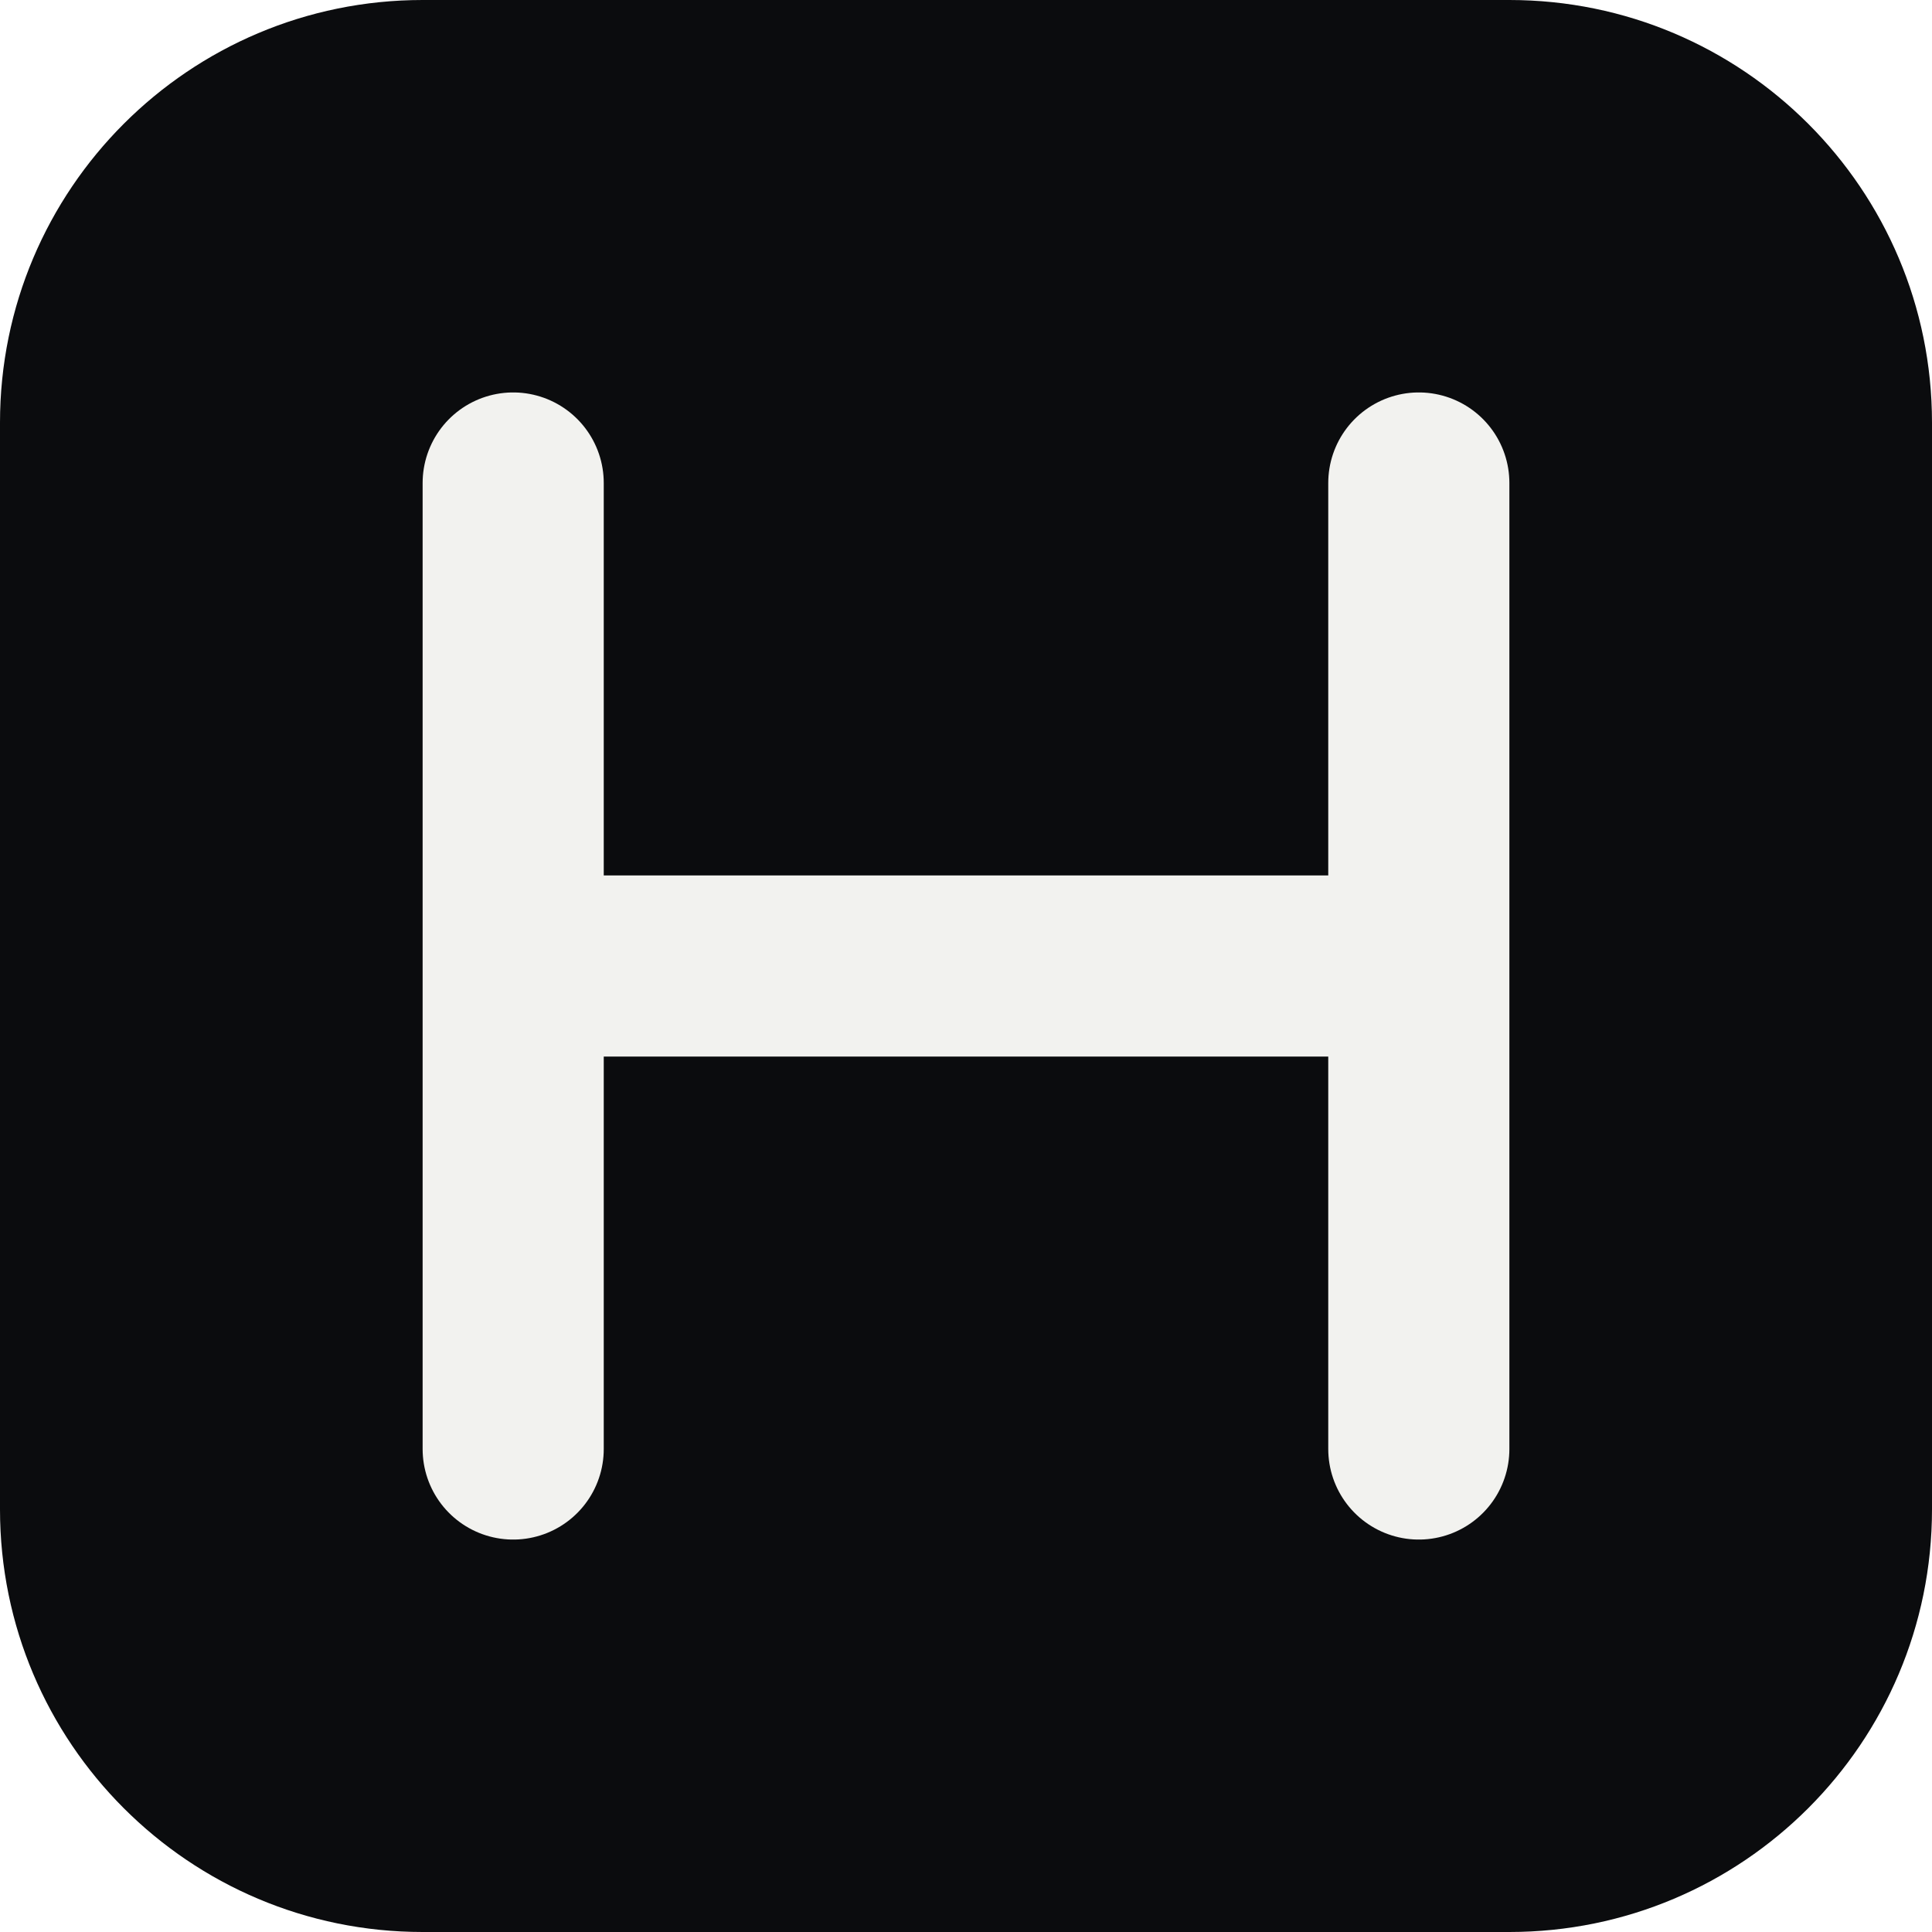
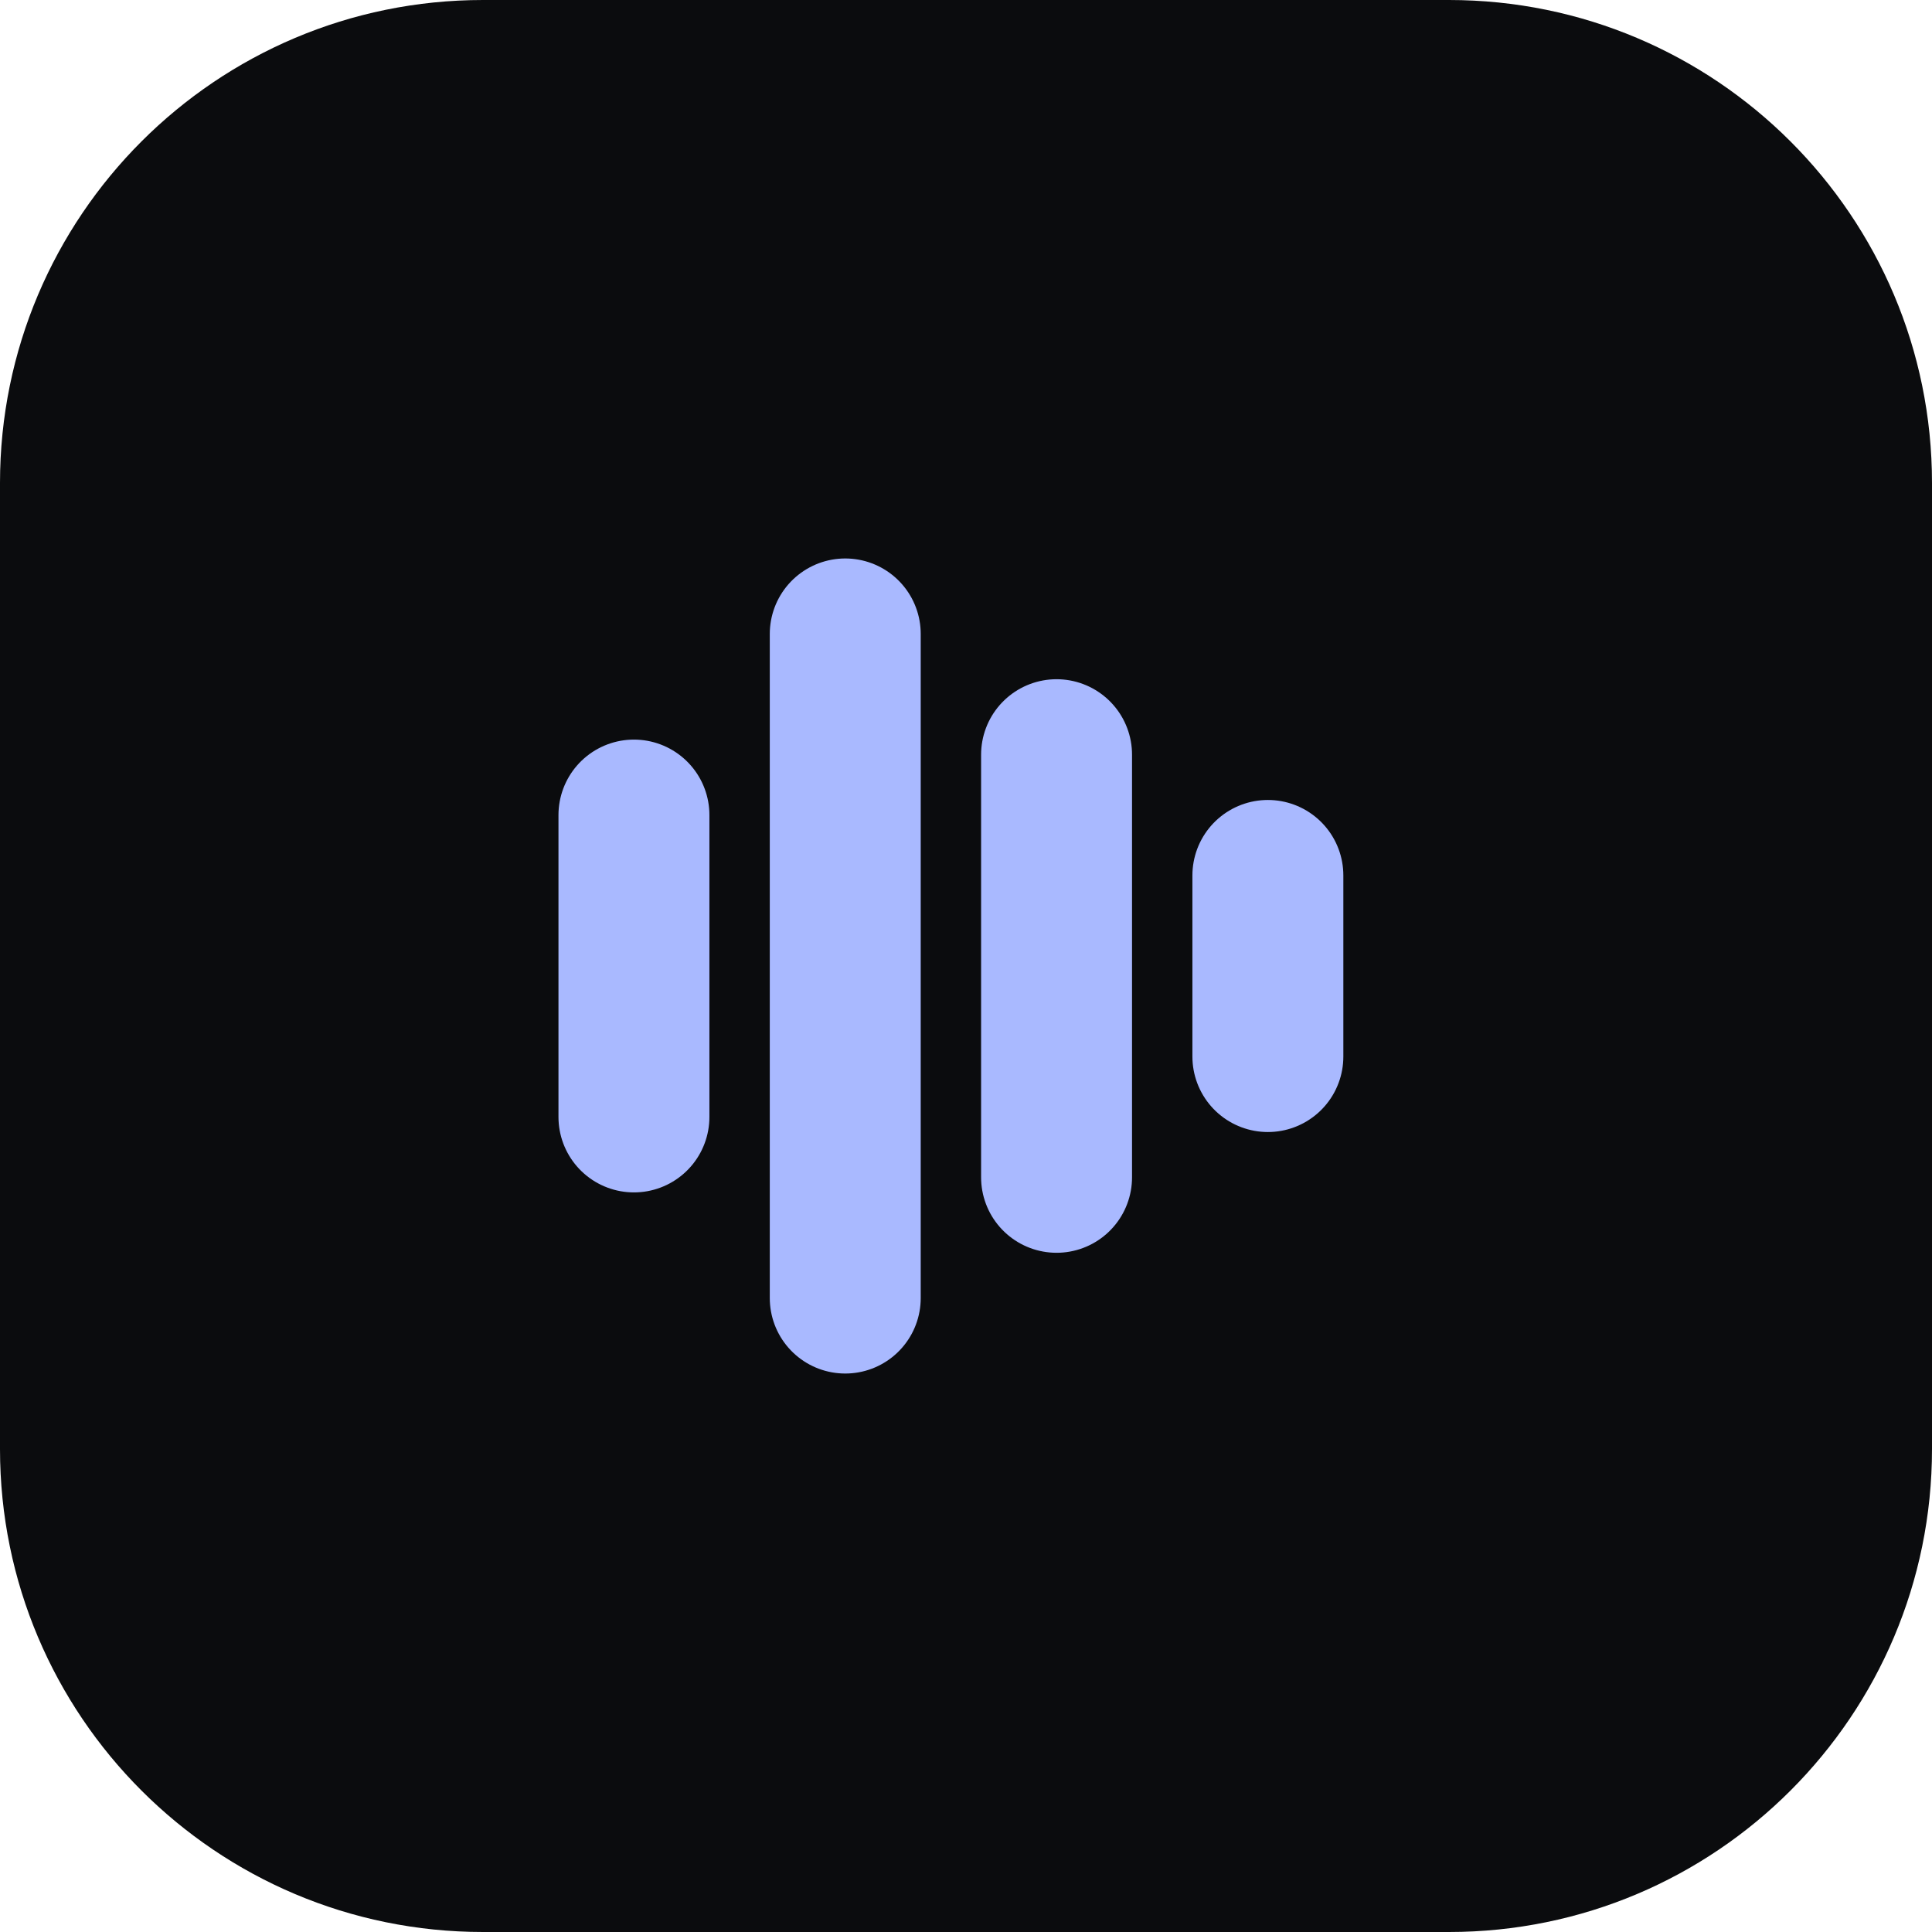
<svg xmlns="http://www.w3.org/2000/svg" viewBox="0 0 64 64">
-   <rect width="64" height="64" rx="14" fill="#0b0c0e" />
-   <path d="M17 16v32M47 16v32M17 32h30" fill="none" stroke="#f2f2ef" stroke-width="6" stroke-linecap="round" />
+   <rect width="64" height="64" rx="16" fill="#0b0c0e" />
+   <path d="M21 27v10M28 21v22M35 25v14M42 29v6" fill="none" stroke="#a9b9ff" stroke-width="5" stroke-linecap="round" />
</svg>
